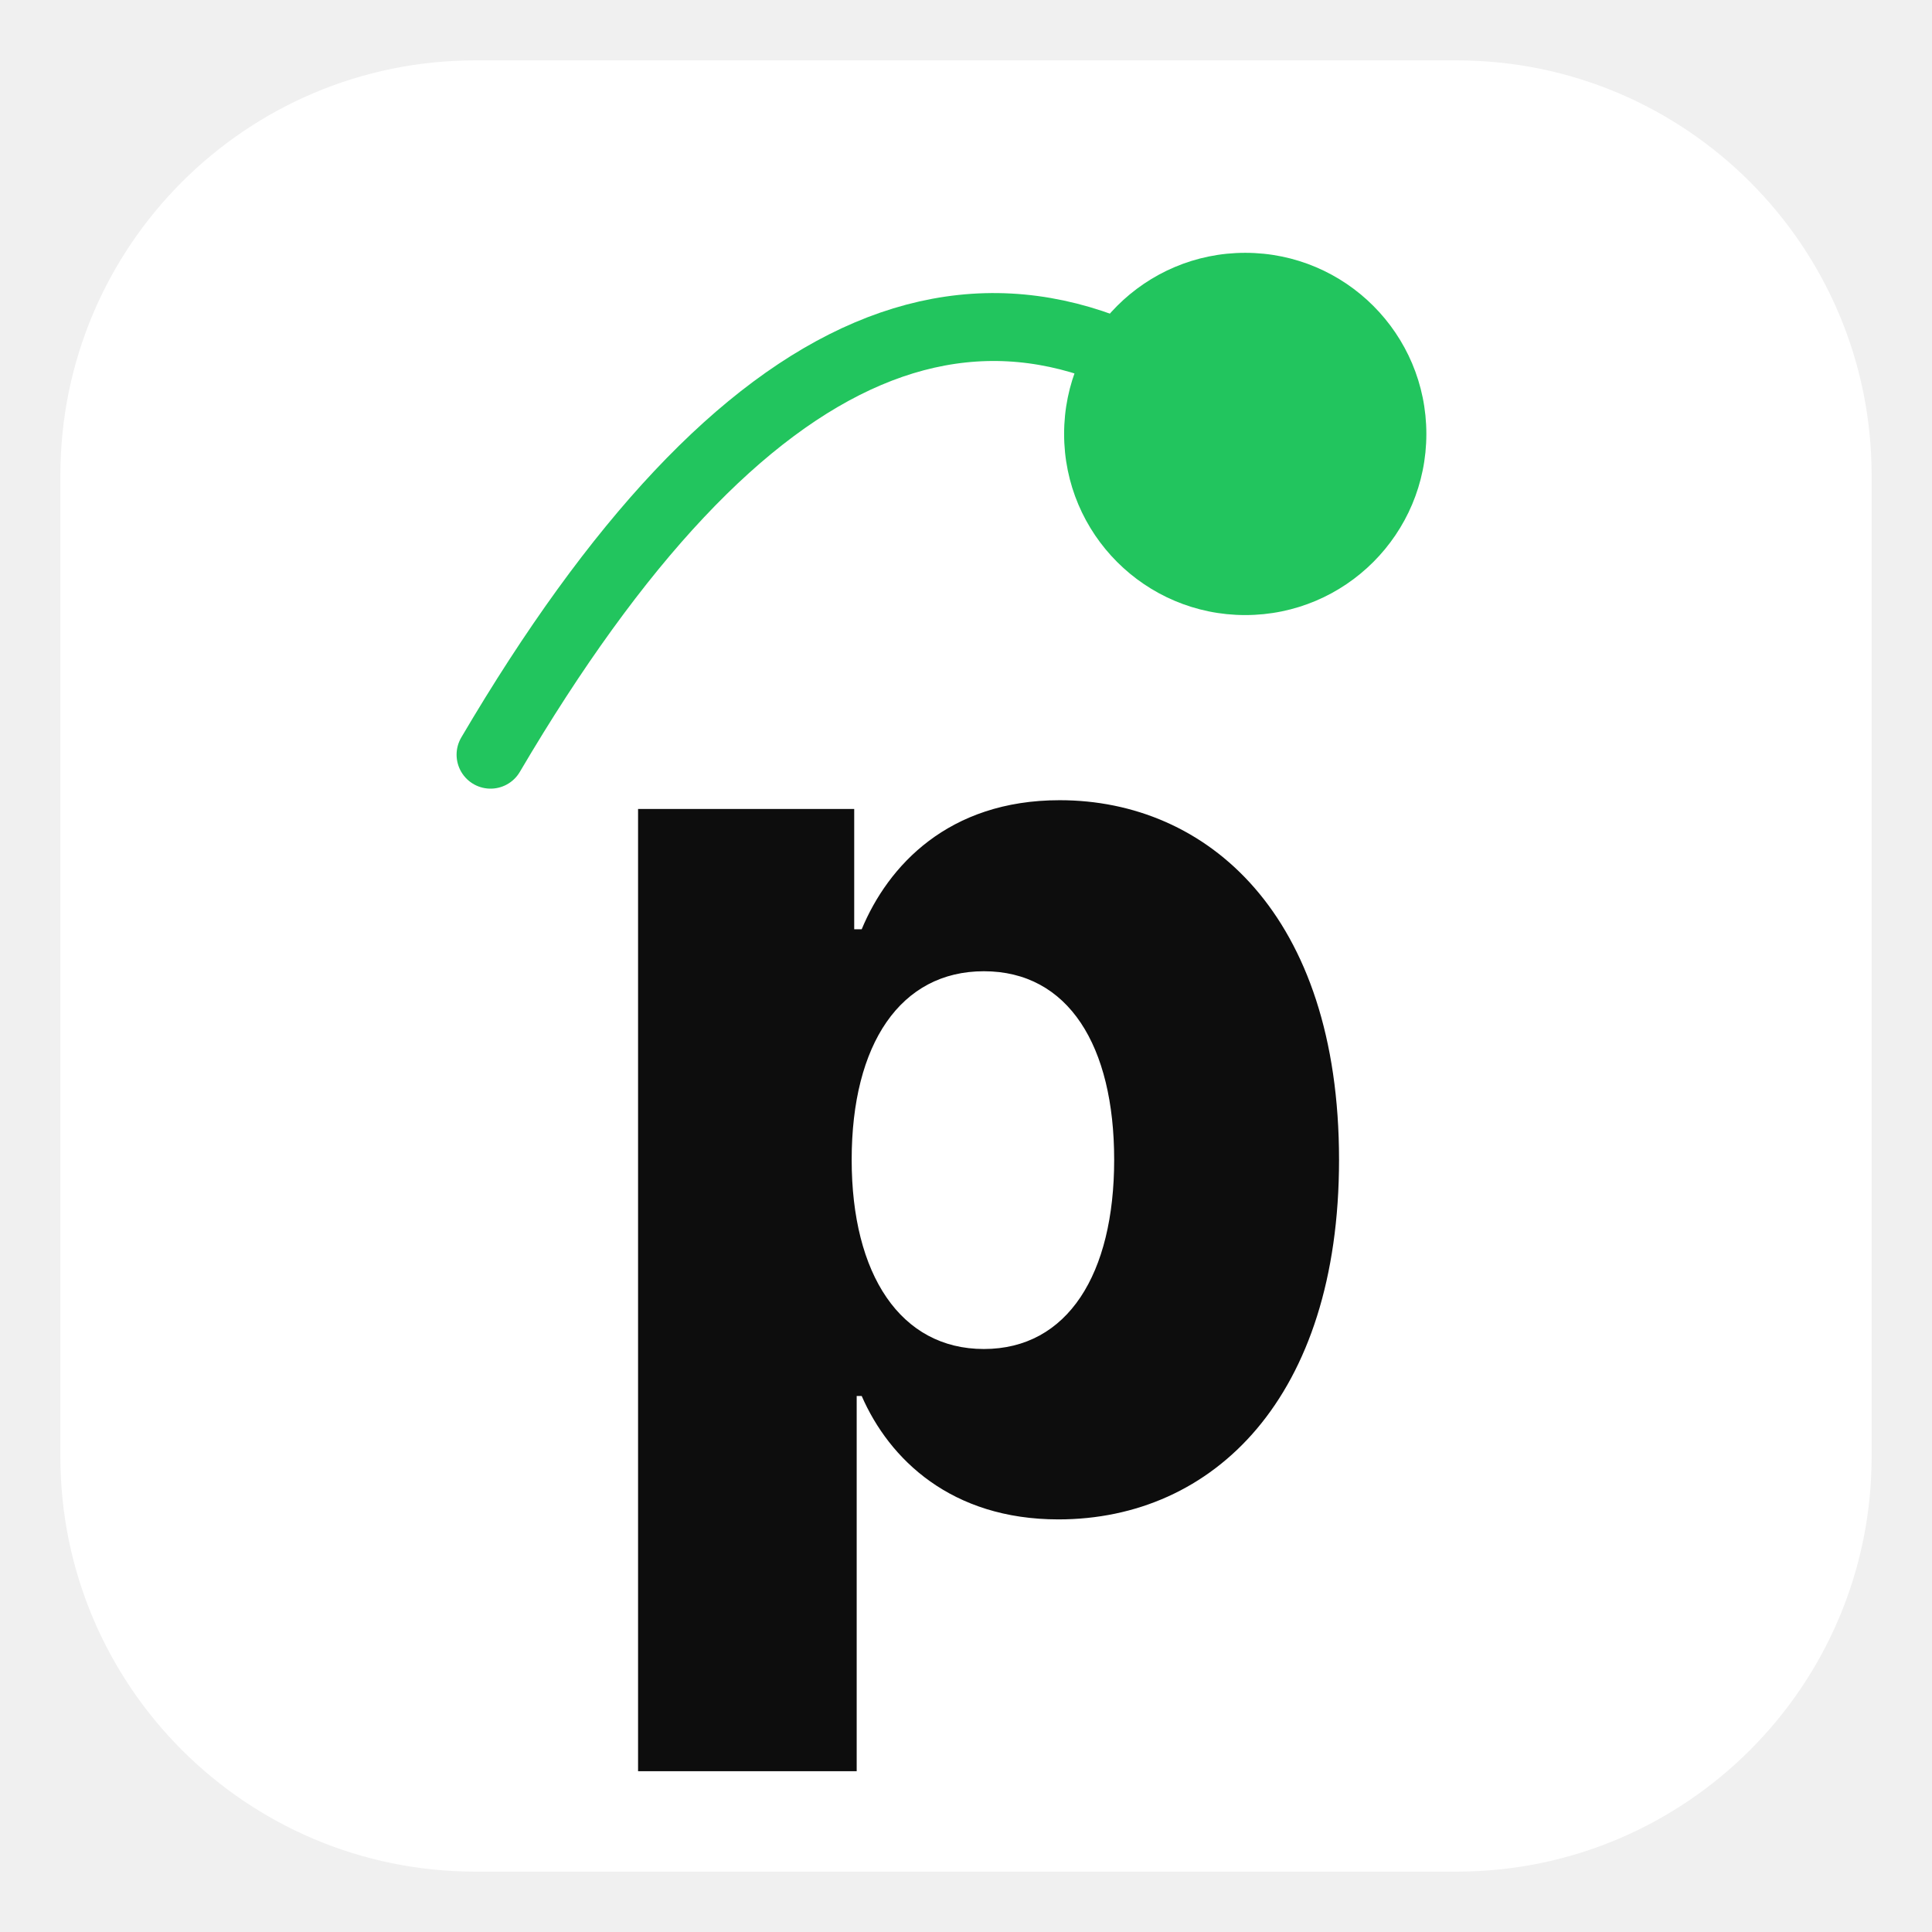
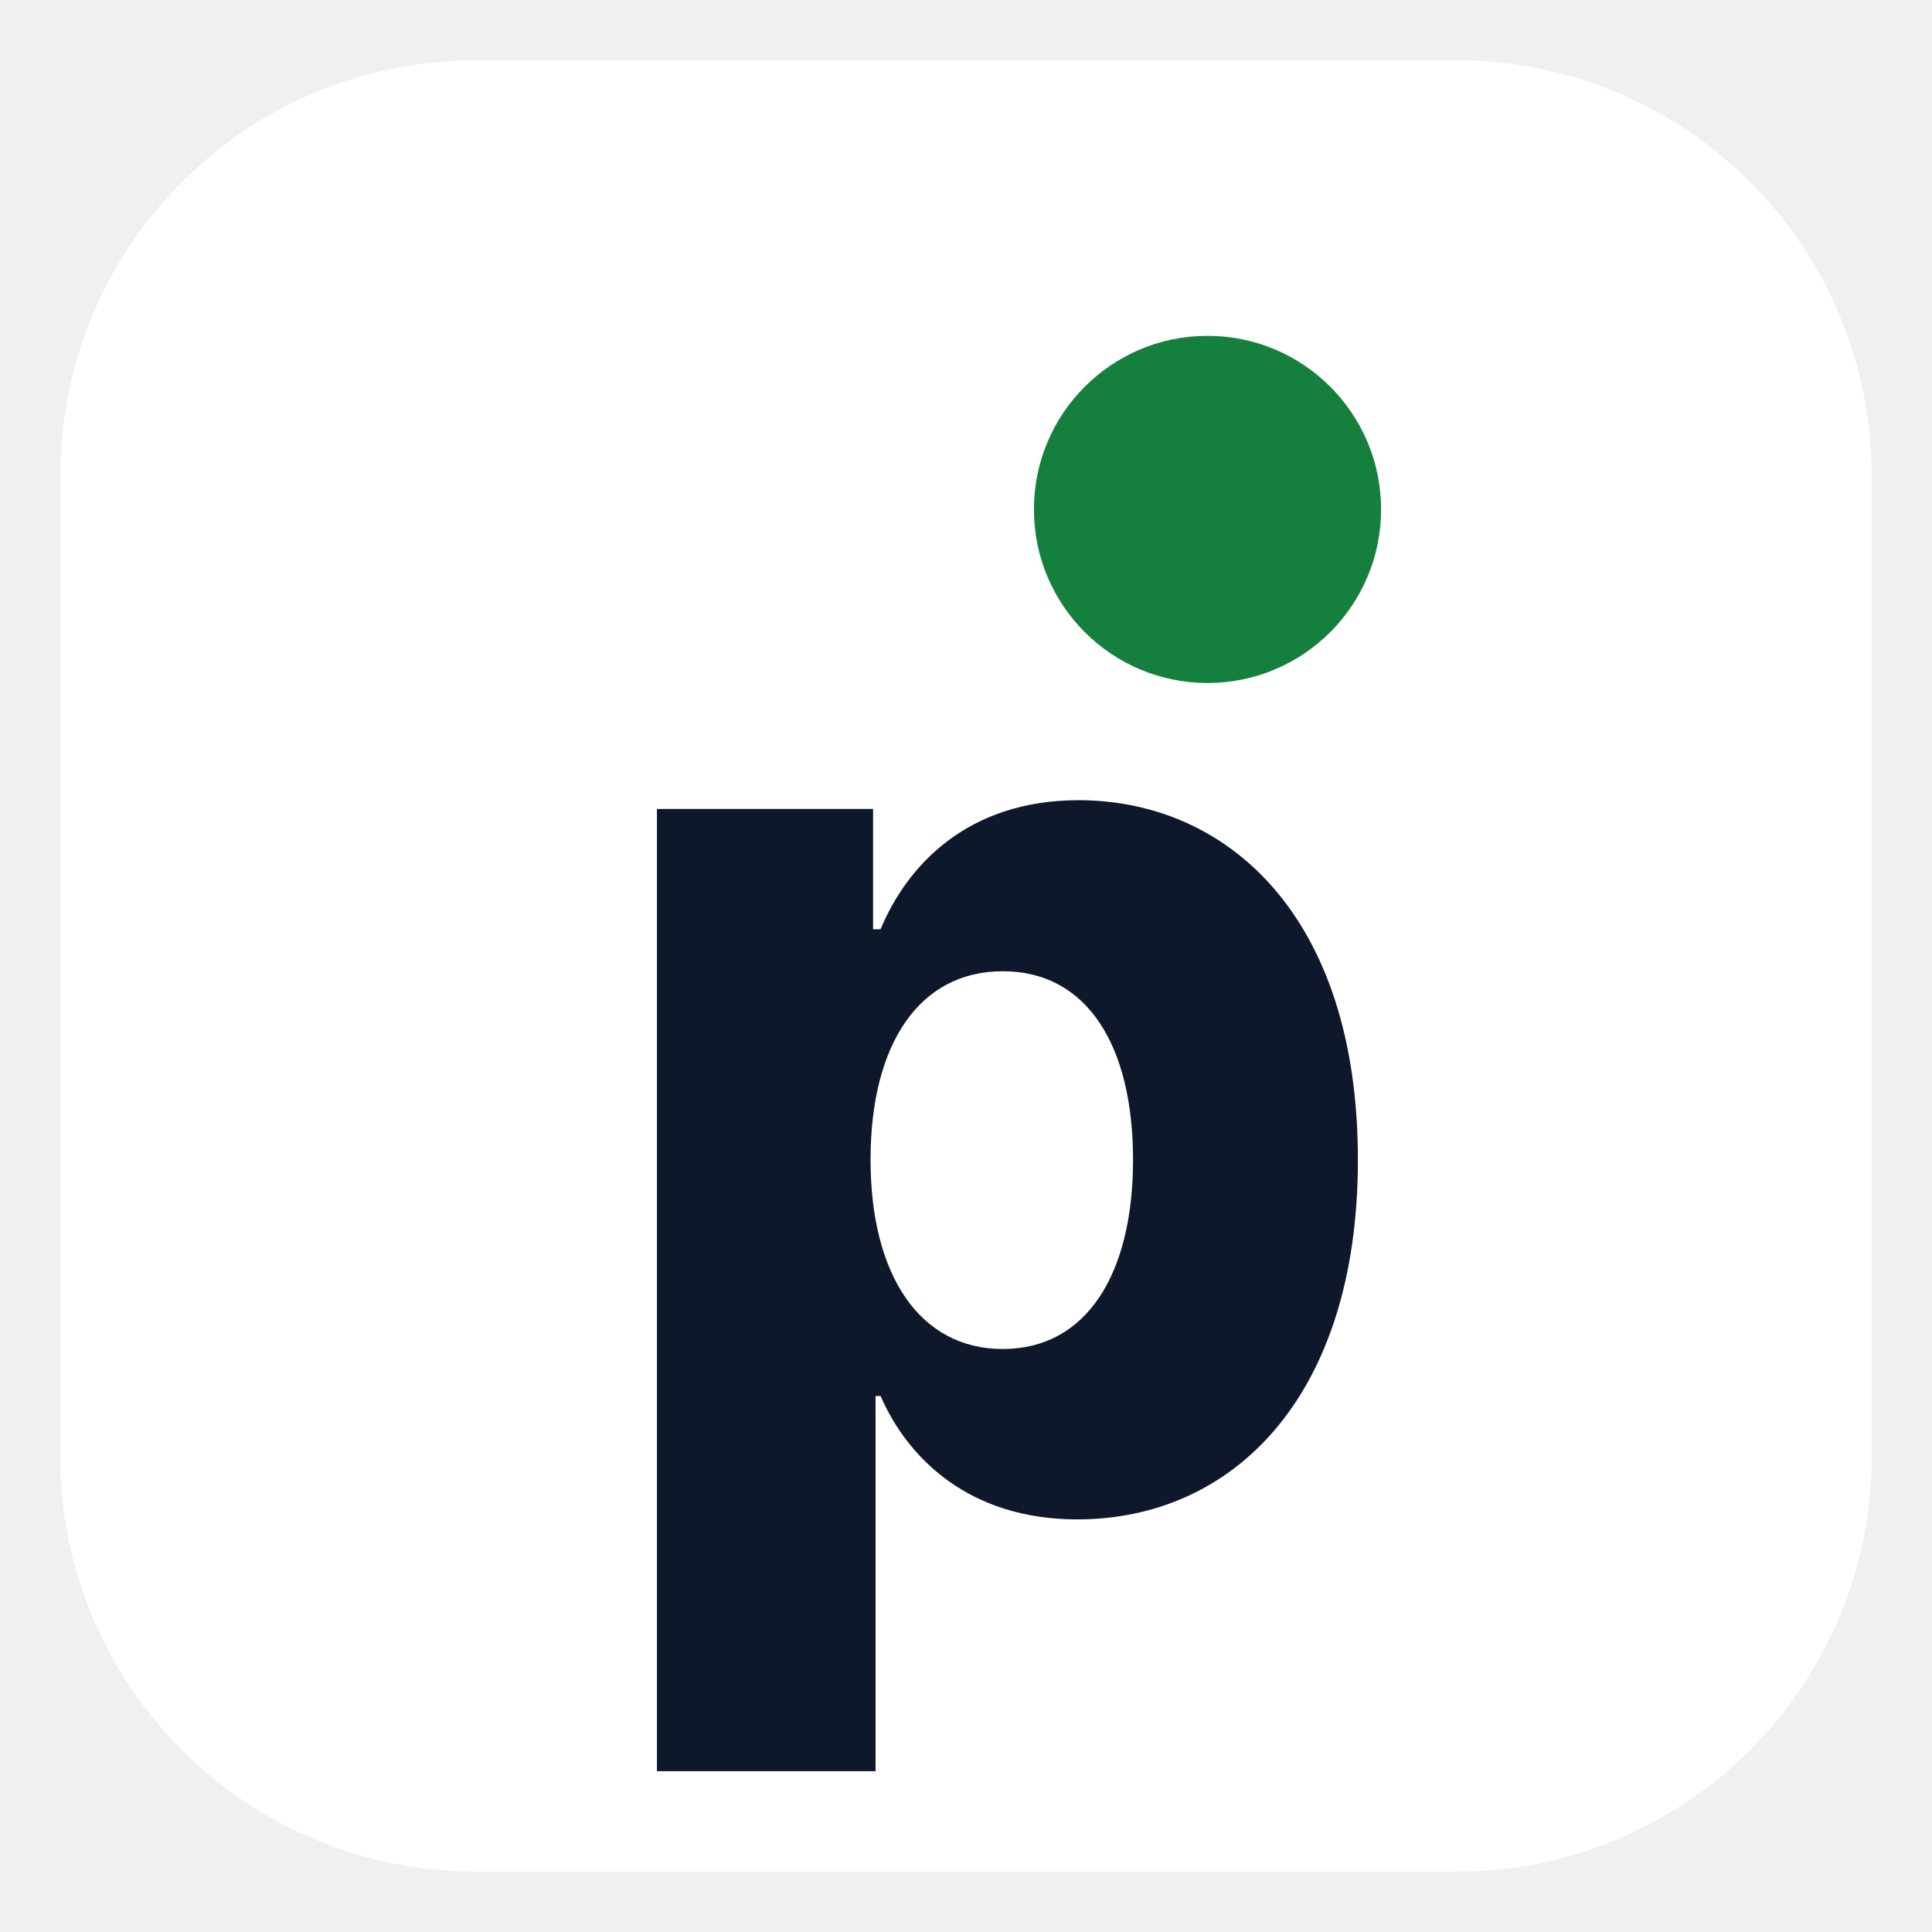
<svg xmlns="http://www.w3.org/2000/svg" viewBox="0 0 512 512" width="512" height="512">
  <rect x="16" y="16" width="480" height="480" rx="110" ry="110" fill="#FFFFFF" />
  <g transform="translate(10, 20)">
-     <text x="140" y="380" fill="#0D0D0D" font-family="Sora, system-ui, -apple-system, sans-serif" font-size="340" font-weight="800" letter-spacing="-0.04em">p</text>
-     <path d="M 120 180 Q 220 10 320 95" fill="none" stroke="#22C55E" stroke-width="18" stroke-linecap="round" />
-     <g transform="translate(320, 95)">
-       <circle cx="0" cy="0" r="48" fill="#22C55E" />
-     </g>
+     <text x="145" y="380" fill="#0F172A" font-family="Sora, system-ui, -apple-system, sans-serif" font-size="340" font-weight="800" letter-spacing="-0.035em">p</text>
+     <circle cx="310" cy="115" r="46" fill="#15803D" />
  </g>
</svg>
